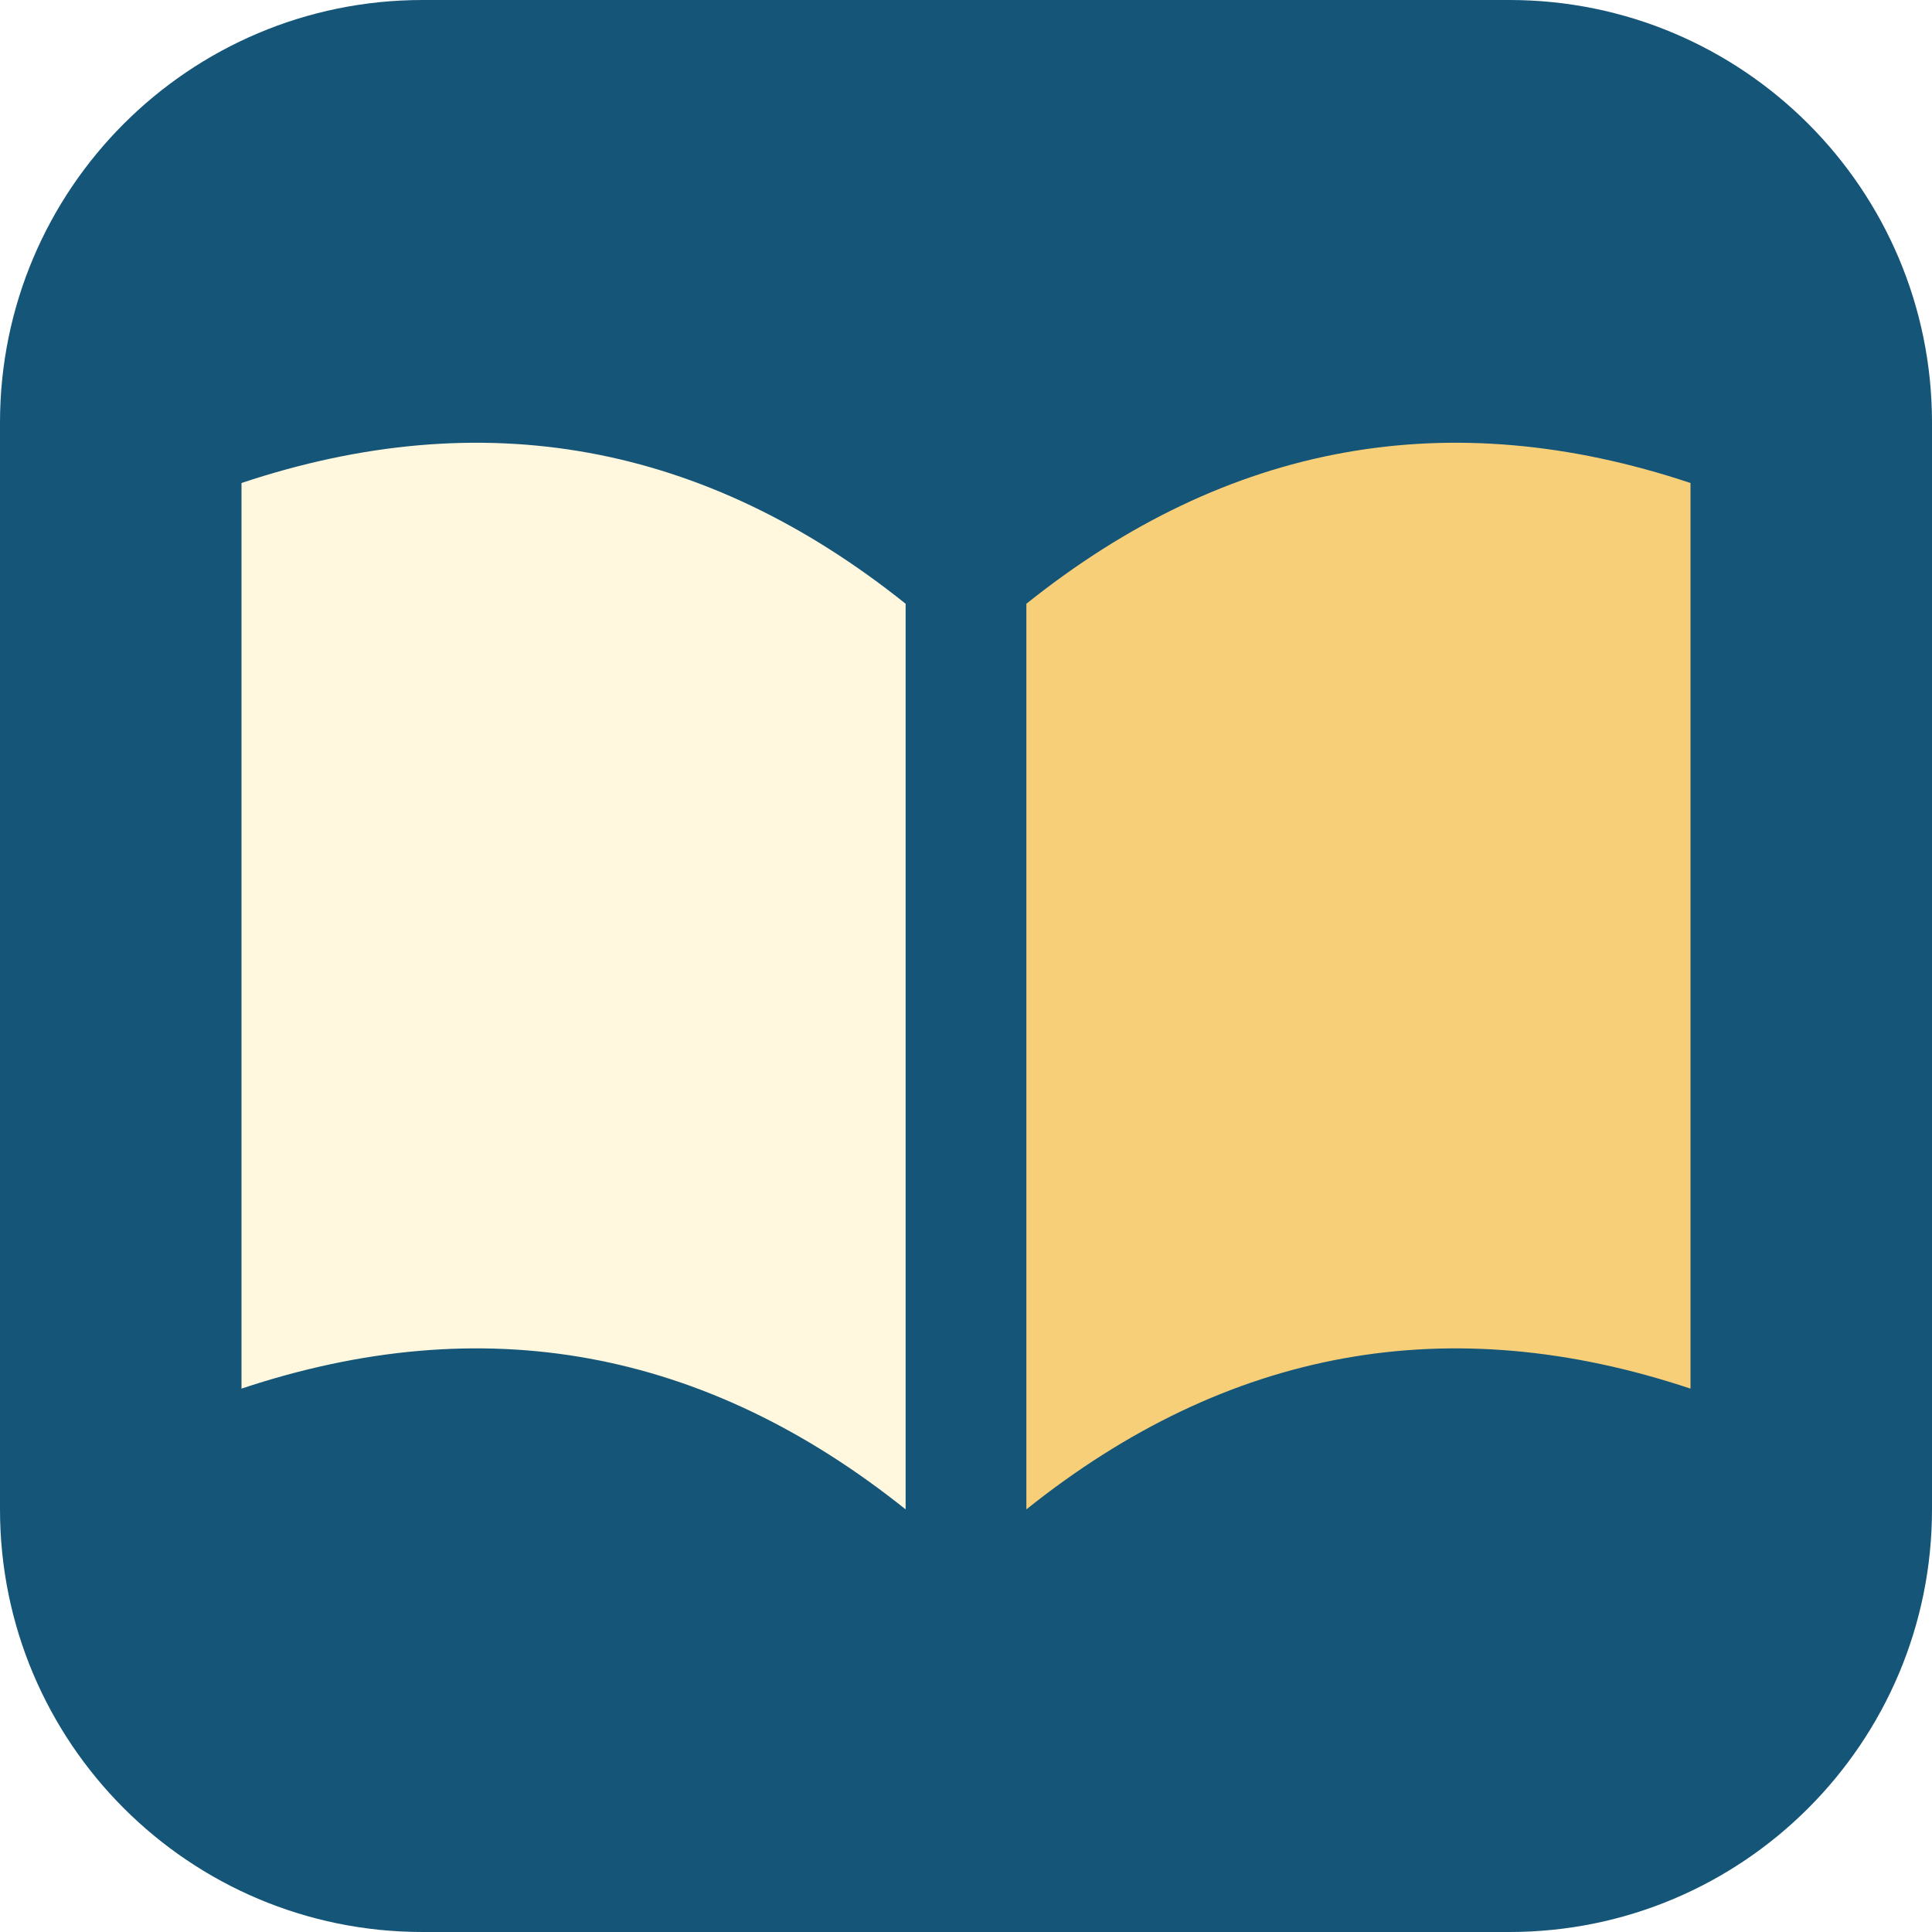
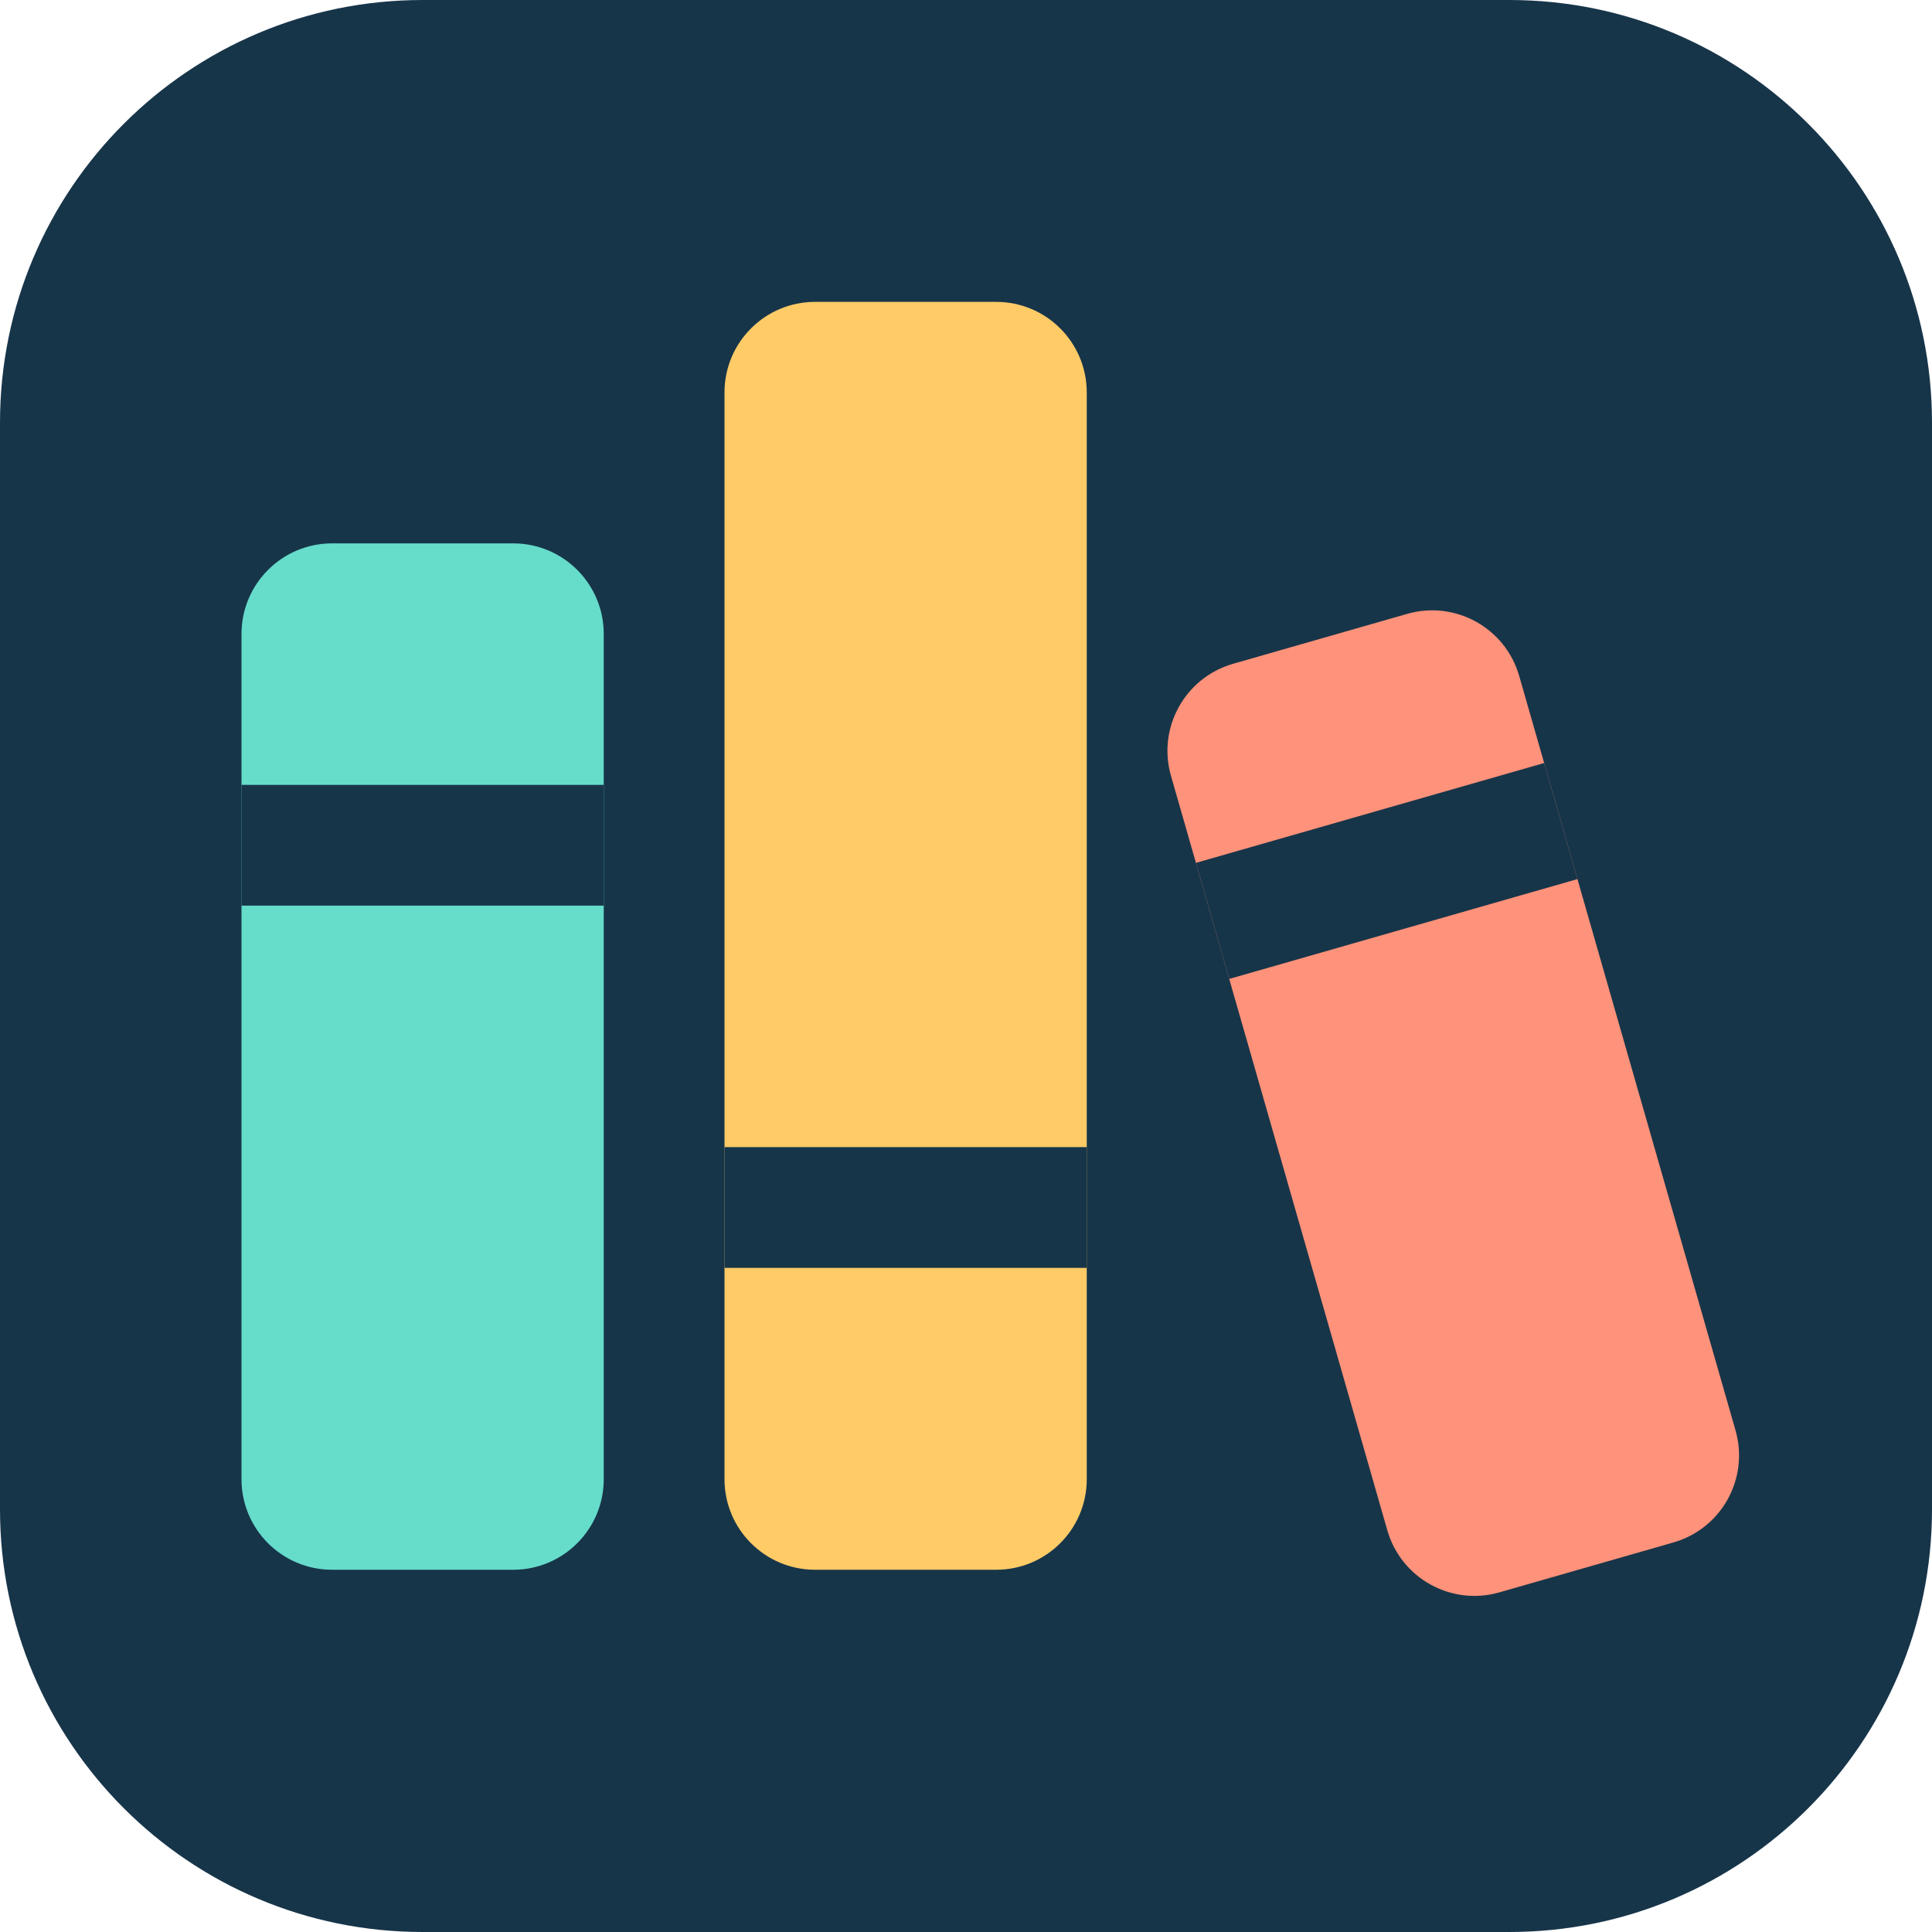
<svg xmlns="http://www.w3.org/2000/svg" viewBox="0 0 32 32">
-   <rect width="32" height="32" rx="7" fill="#145578" />
-   <path d="M4 8q6-2 11 2v15q-5-4-11-2z" fill="#fff7de" />
-   <path d="M28 8q-6-2-11 2v15q5-4 11-2z" fill="#f8cf79" />
+   <rect width="32" height="32" rx="7" fill="#173549" />
+   <rect x="4" y="9" width="6" height="17" rx="1.5" fill="#66dccb" />
+   <rect x="12" y="5" width="6" height="21" rx="1.5" fill="#ffcb67" />
+   <g transform="rotate(-16 26 25)">
+     <rect x="23" y="10" width="6" height="16" rx="1.5" fill="#ff927a" />
+     <path d="M23 14h6" stroke="#173549" stroke-width="2" />
+   </g>
+   <path d="M4 14h6m2 6h6" stroke="#173549" stroke-width="2" />
</svg>
